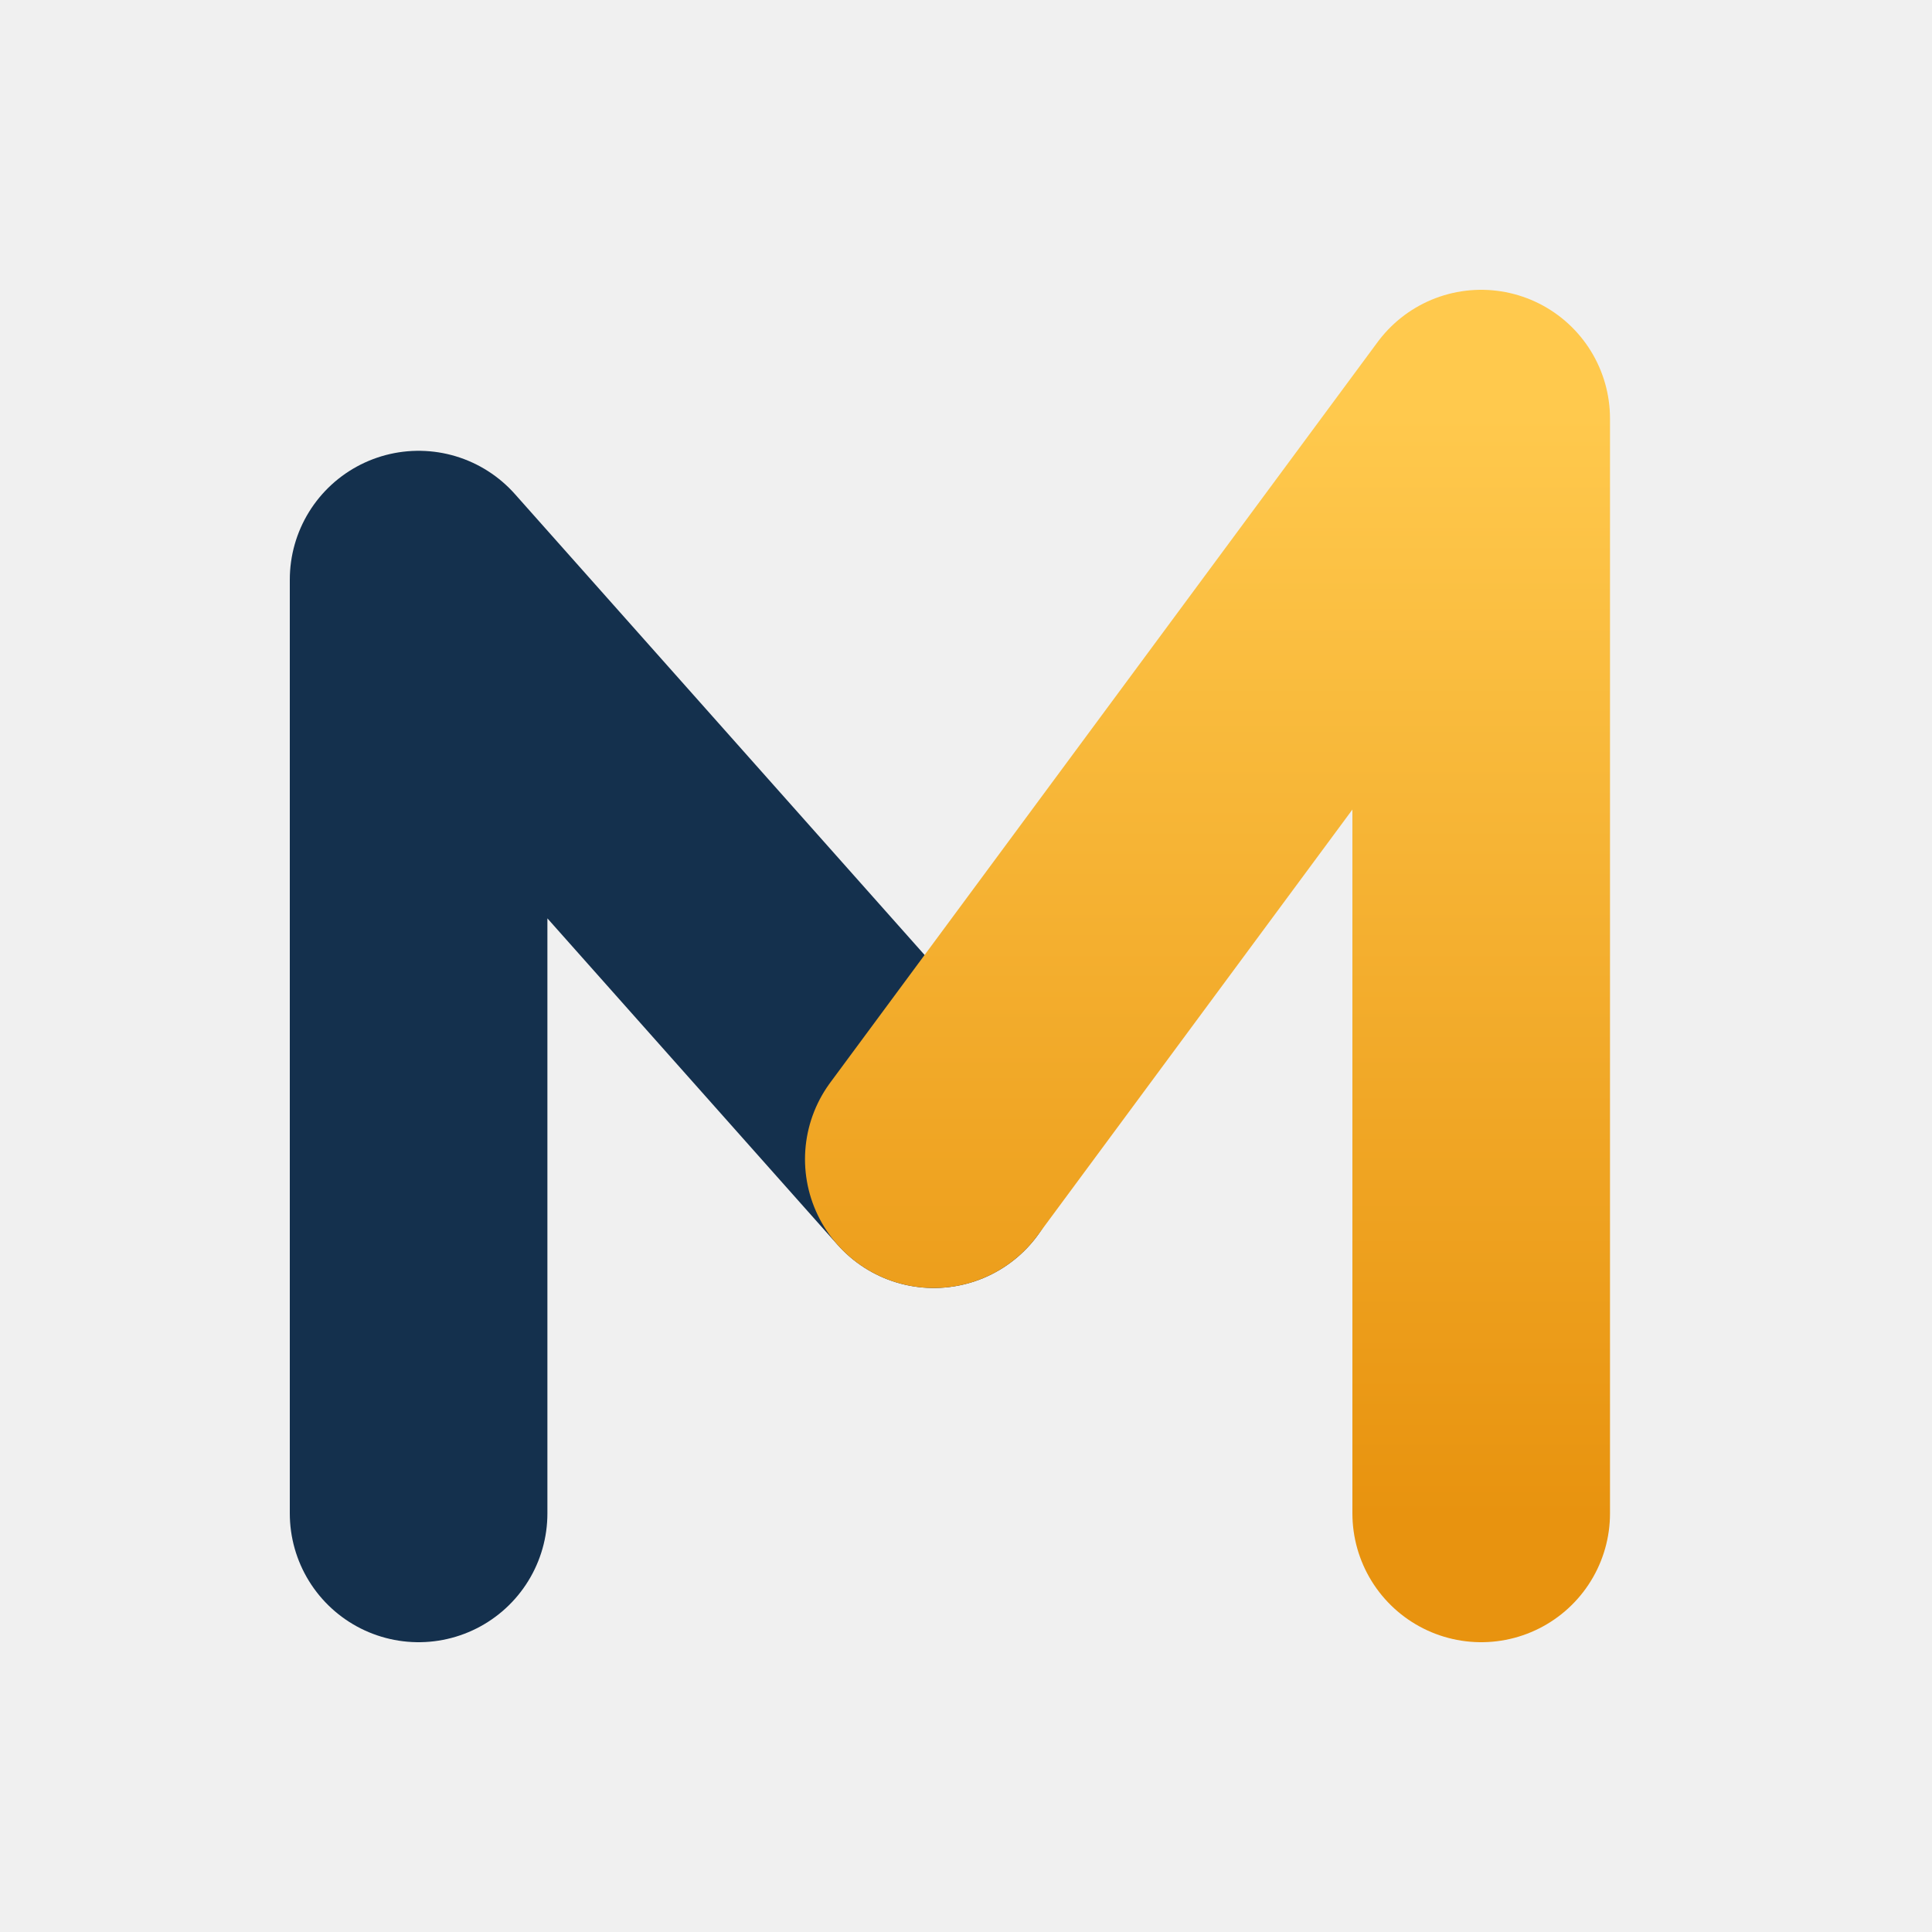
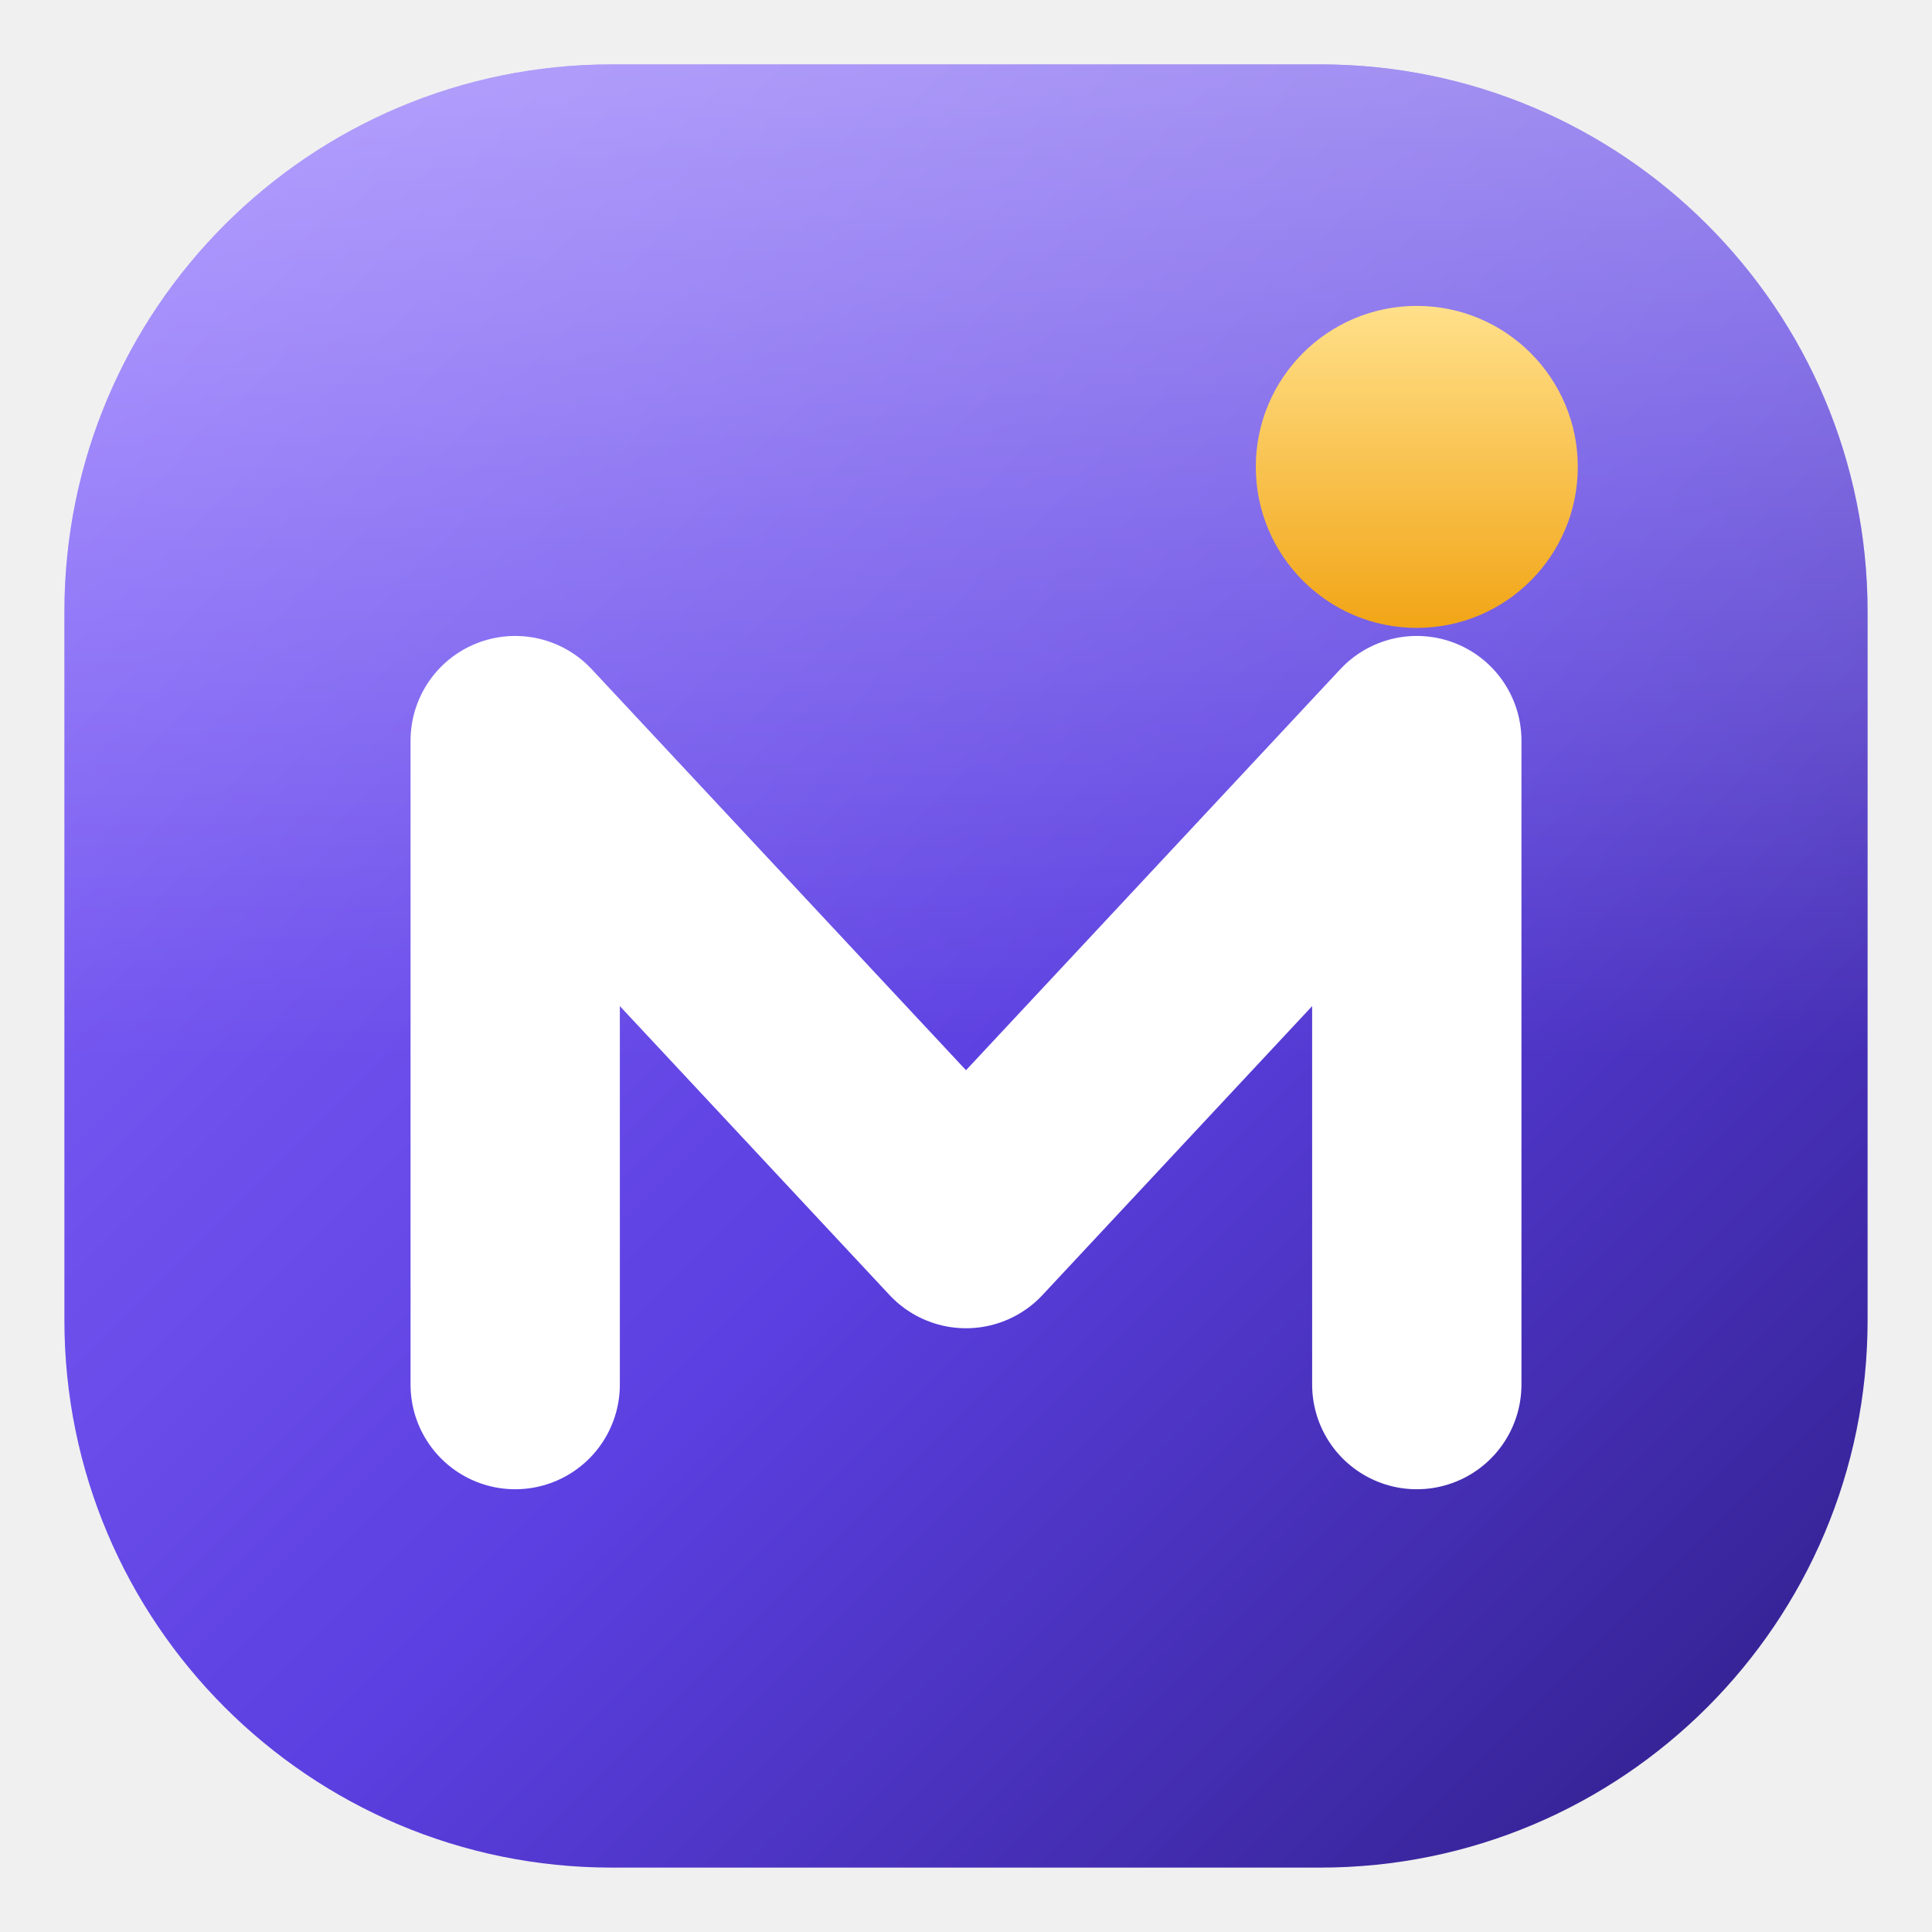
- <svg xmlns="http://www.w3.org/2000/svg" viewBox="0 0 120 120" fill="none">
+ <svg xmlns="http://www.w3.org/2000/svg" viewBox="0 0 120 120">
  <defs>
+     <linearGradient id="bg" x1="0" y1="0" x2="1" y2="1">
+       <stop offset="0" stop-color="#8B6CFF" />
+       <stop offset=".55" stop-color="#5B3FE0" />
+       <stop offset="1" stop-color="#2E1D86" />
+     </linearGradient>
+     <linearGradient id="shine" x1="0" y1="0" x2="0" y2="1">
+       <stop offset="0" stop-color="#fff" stop-opacity=".38" />
+       <stop offset=".55" stop-color="#fff" stop-opacity="0" />
+     </linearGradient>
    <linearGradient id="gold" x1="0" y1="1" x2="0" y2="0">
-       <stop offset="0" stop-color="#E8930F" />
-       <stop offset="1" stop-color="#FFC94D" />
+       <stop offset="0" stop-color="#F2A516" />
+       <stop offset="1" stop-color="#FFE08A" />
    </linearGradient>
  </defs>
-   <path d="M26 94V36L58 72" stroke="#14304D" stroke-width="16" stroke-linecap="round" stroke-linejoin="round" />
-   <path d="M58 72L92 26V94" stroke="url(#gold)" stroke-width="16" stroke-linecap="round" stroke-linejoin="round" />
+   <rect x="4" y="4" width="112" height="112" rx="34" fill="url(#bg)" />
+   <rect x="4" y="4" width="112" height="112" rx="34" fill="url(#shine)" />
+   <path d="M32 86V46l28 30 28-30v40" stroke="#fff" stroke-width="13" stroke-linecap="round" stroke-linejoin="round" fill="none" />
+   <circle cx="88" cy="29" r="10" fill="url(#gold)" />
</svg>
